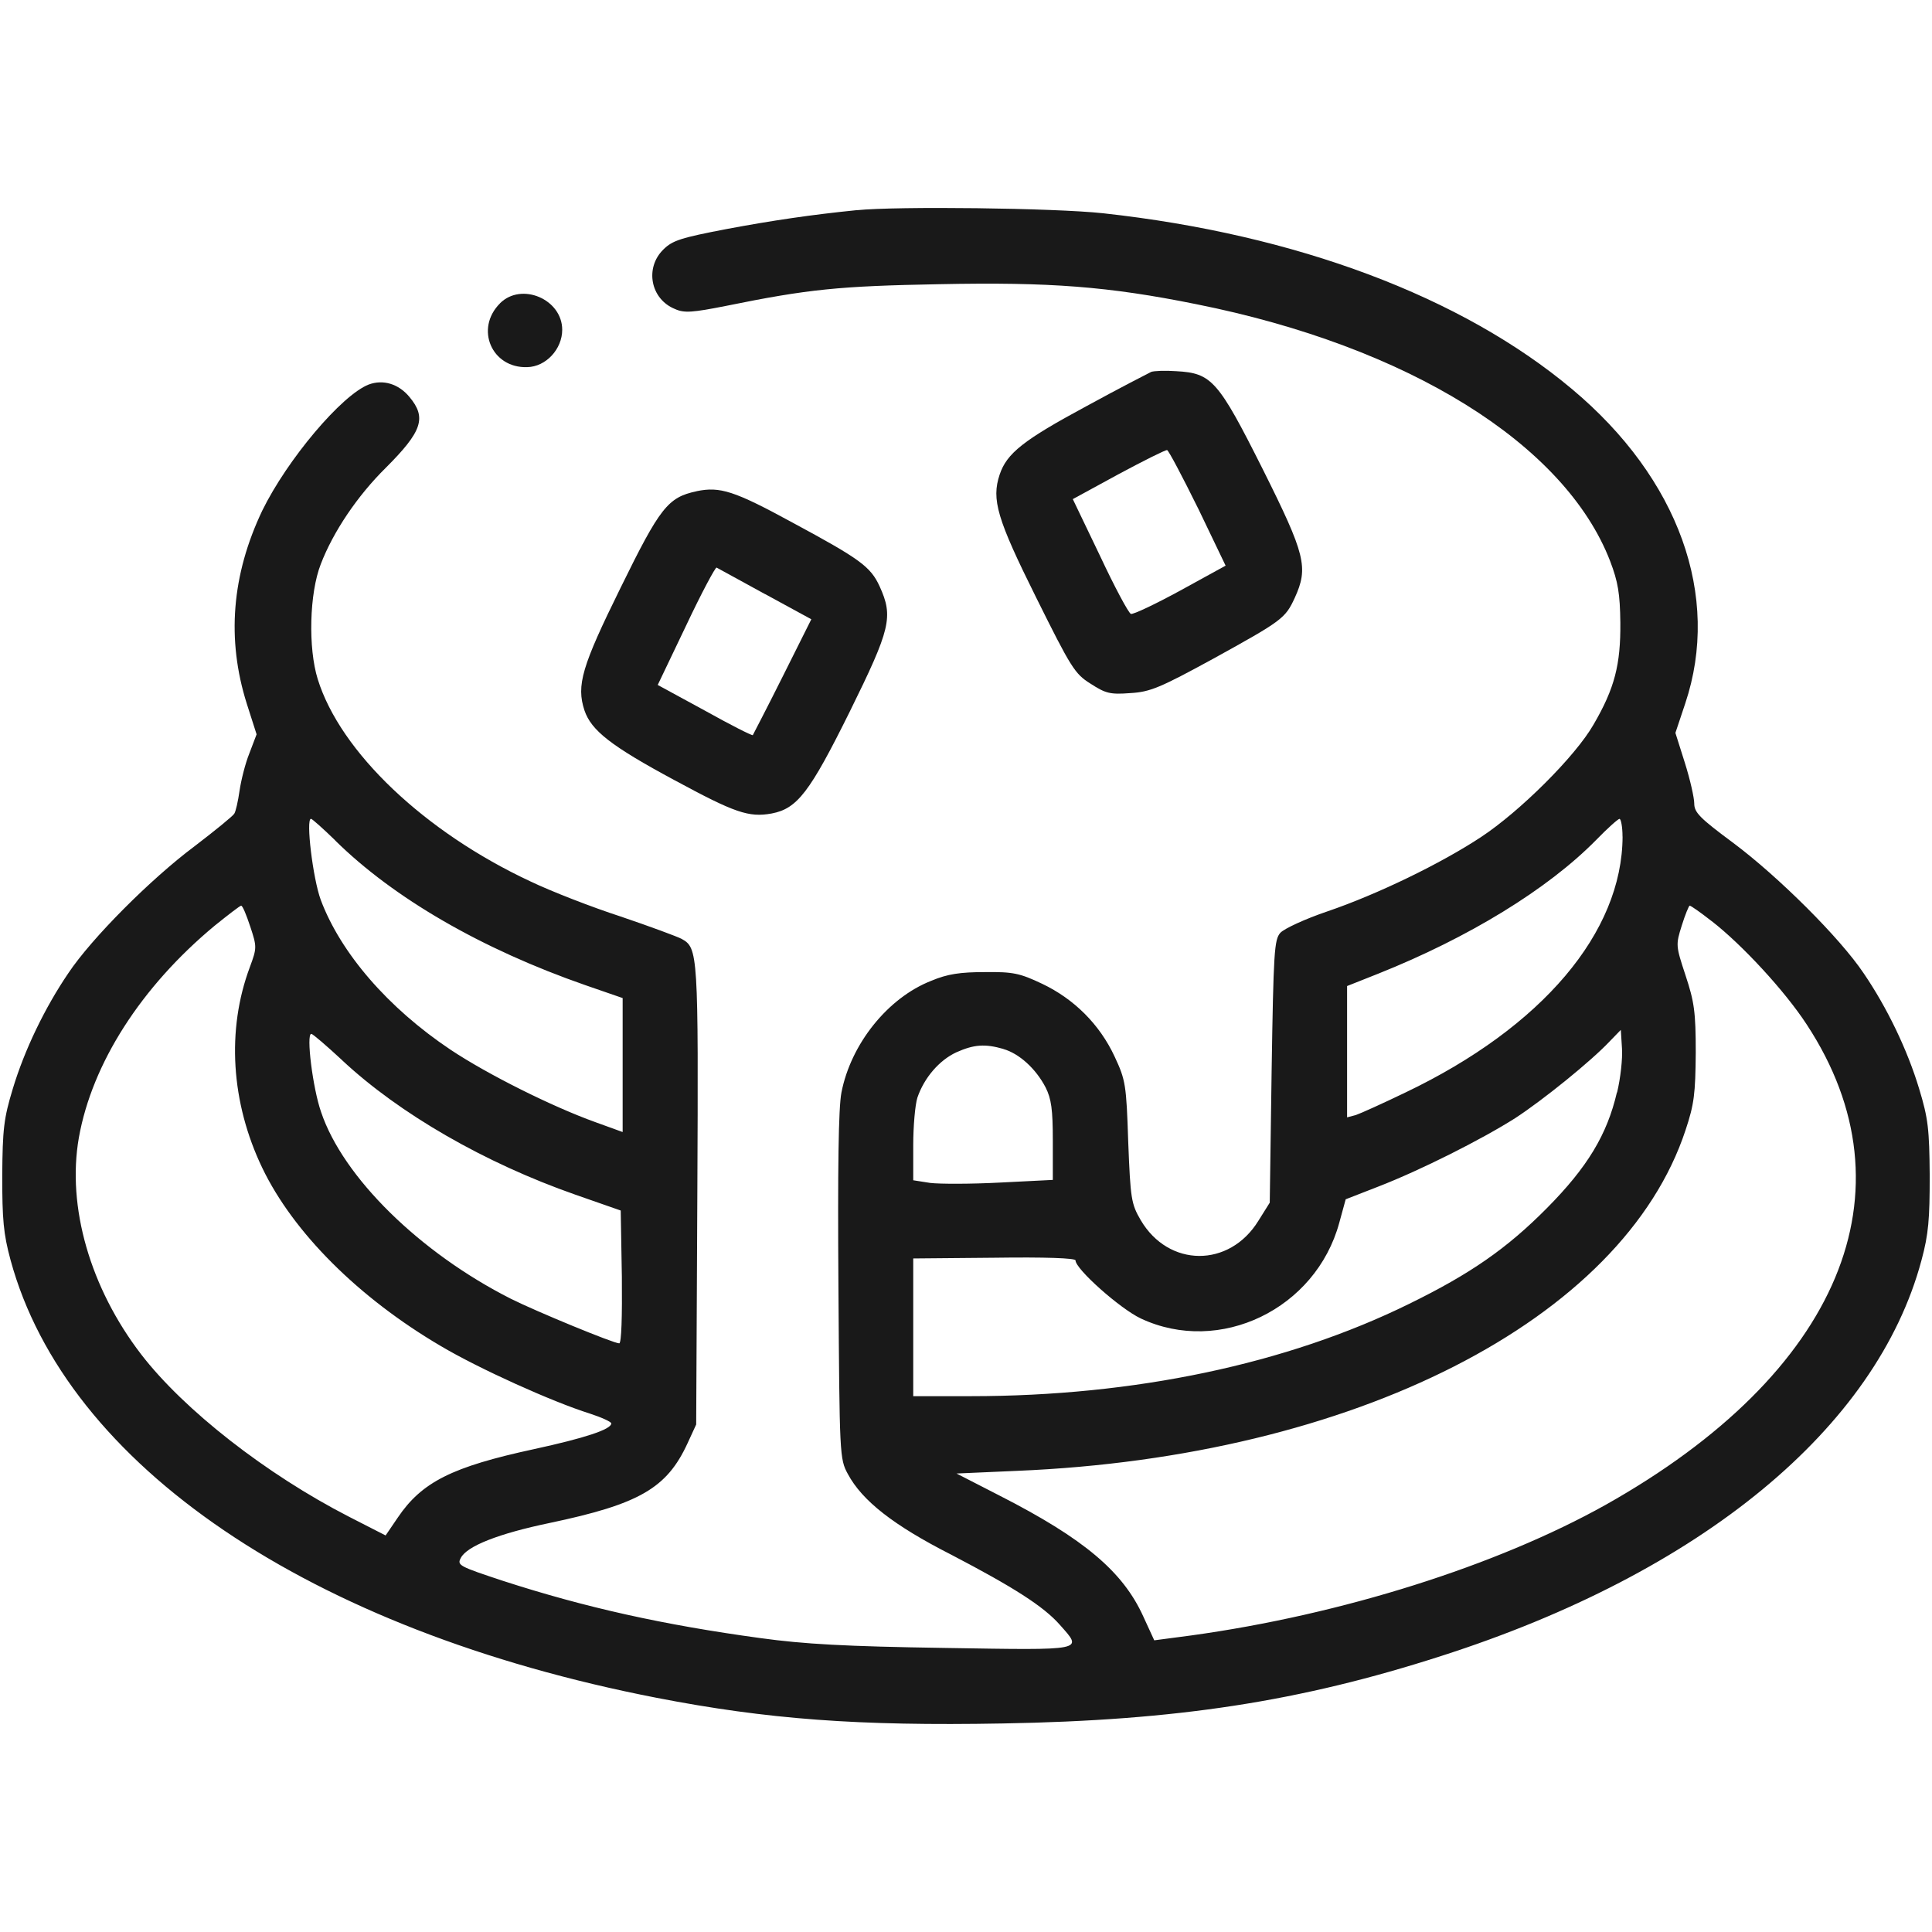
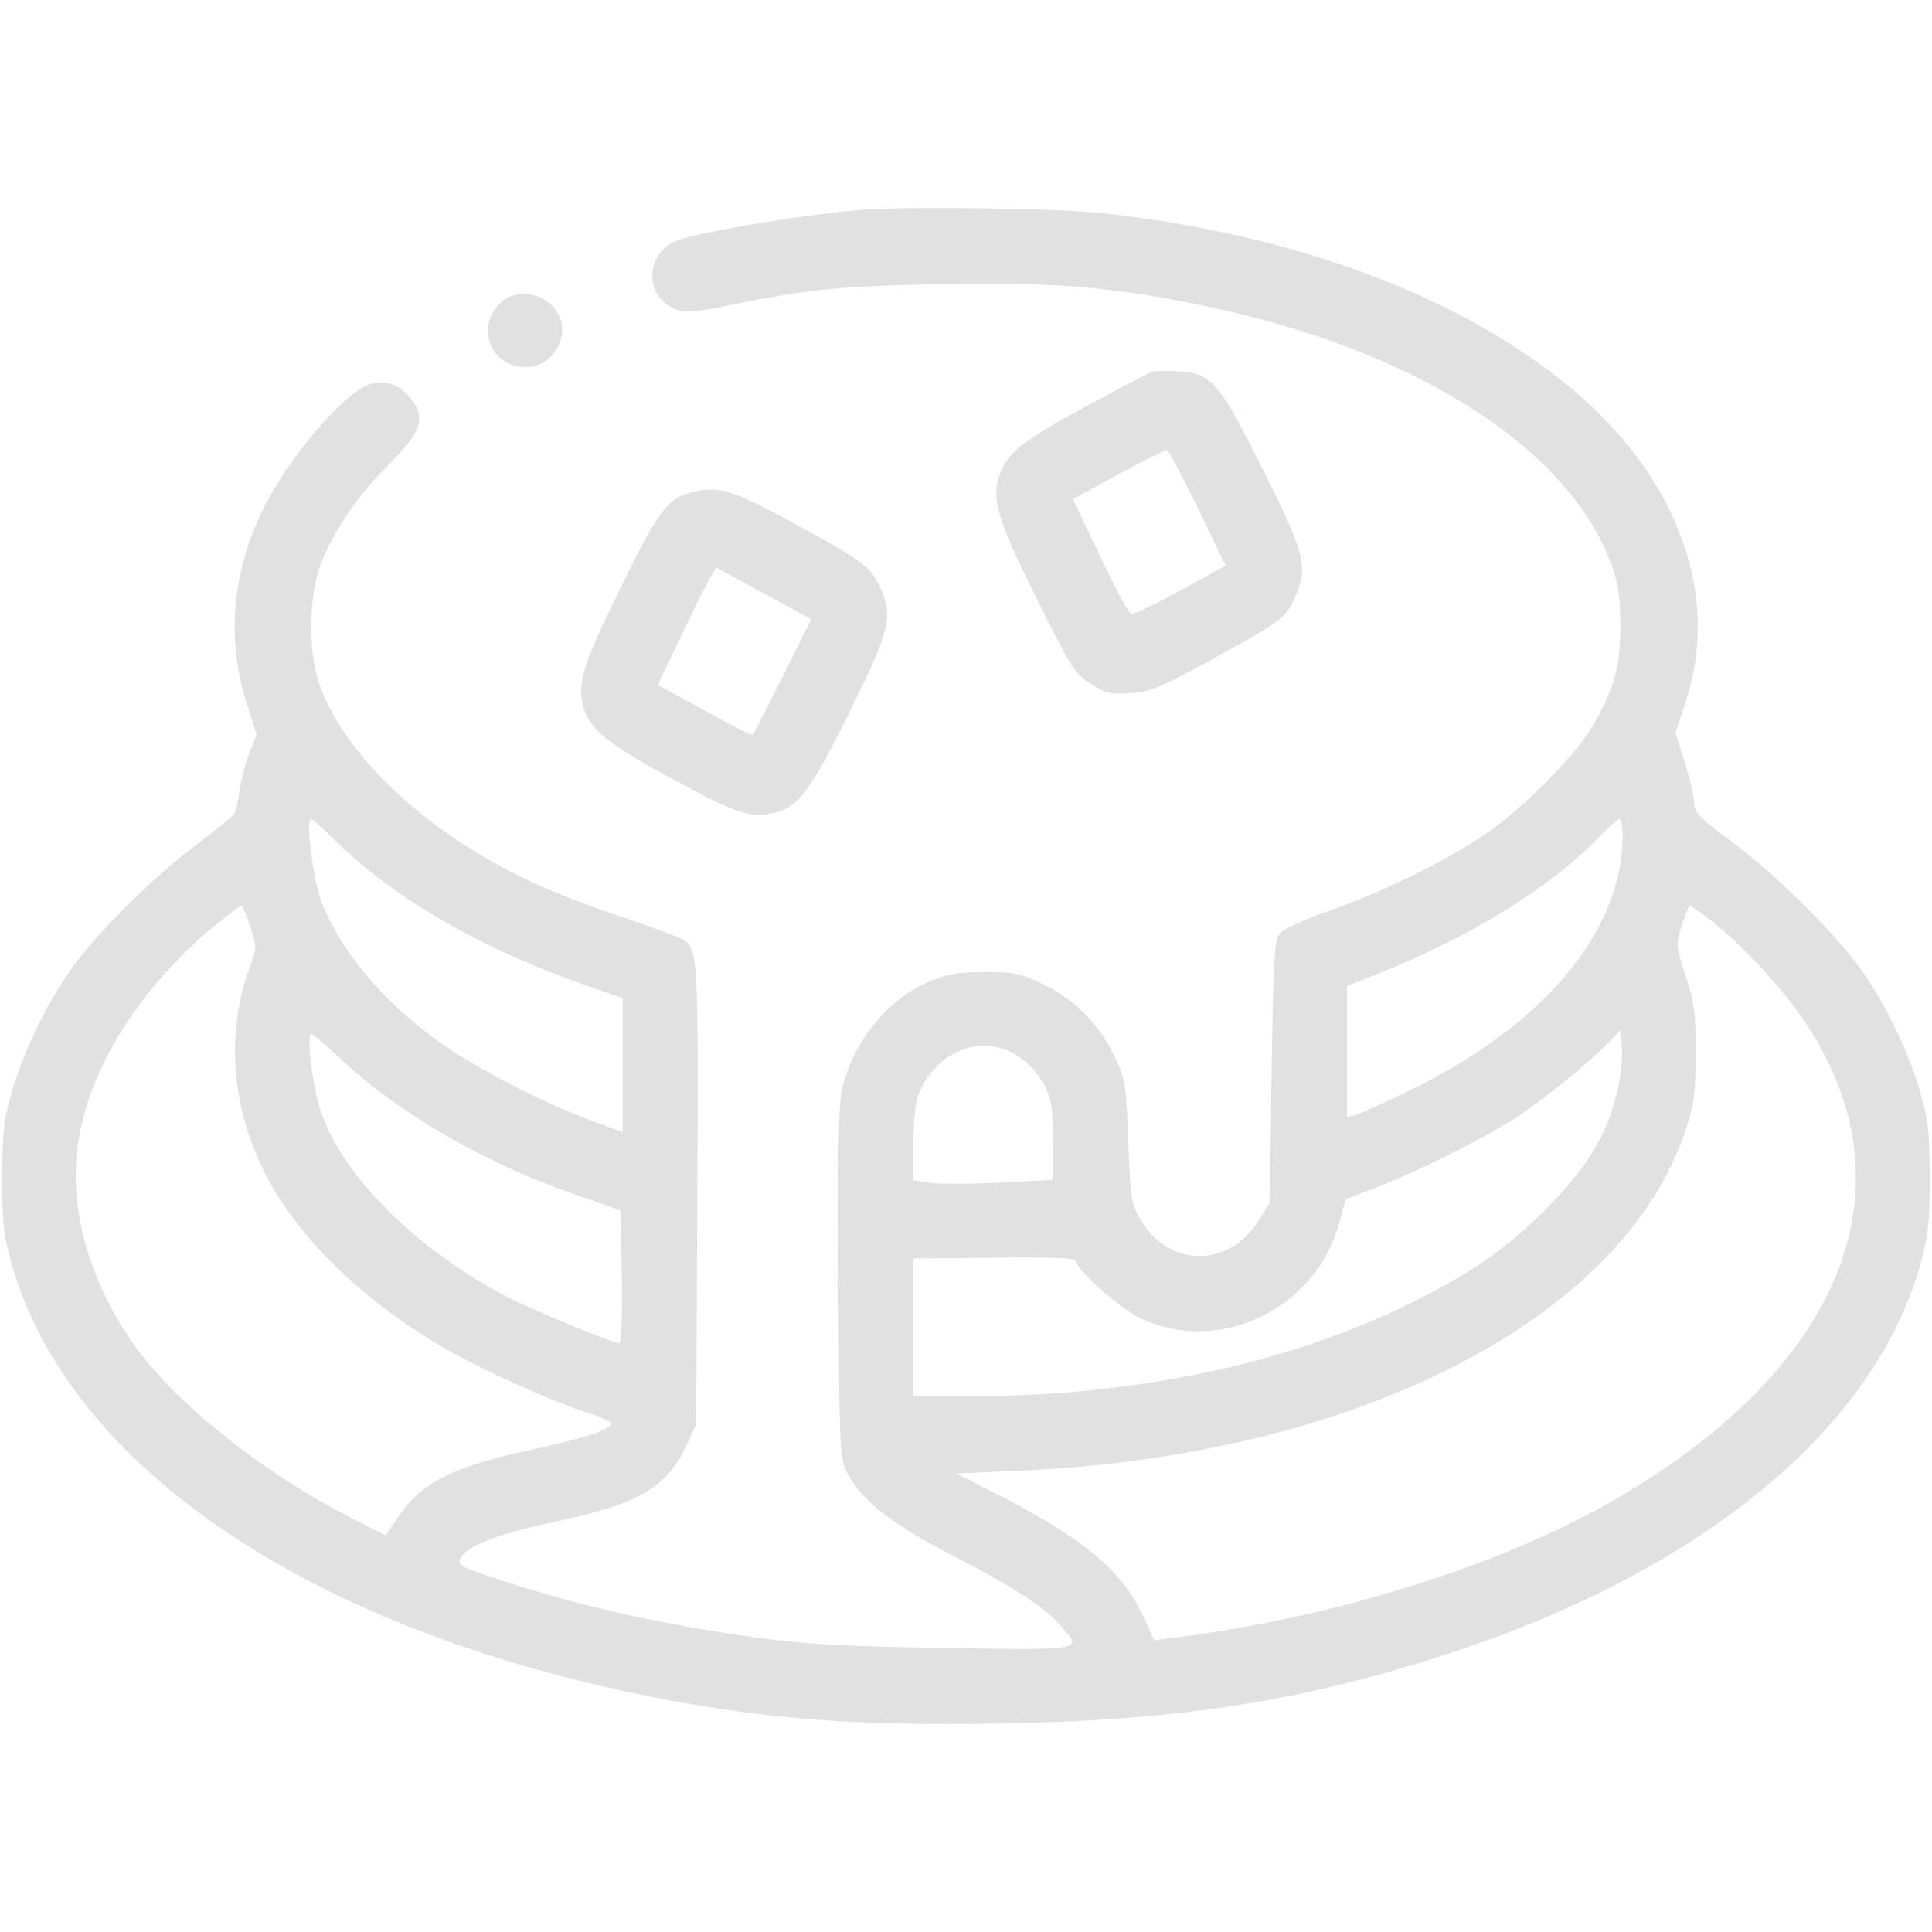
<svg xmlns="http://www.w3.org/2000/svg" version="1.1" width="32" height="32" viewBox="0 0 32 32">
  <linearGradient id="gradient1" x1="100%" y1="0%" x2="0%" y2="0%">
-     <stop offset="0%" style="stop-color: #000000; stop-opacity: .9" />
-     <stop offset="100%" style="stop-color: #000000; stop-opacity: .9" />
+     <stop offset="0%" style="stop-color: #999999; stop-opacity: .3" />
+     <stop offset="100%" style="stop-color: #999999; stop-opacity: .3" />
  </linearGradient>
  <path fill="url(#gradient1)" d="M14.188 3.481c-0.744 0.075-1.387 0.169-2.156 0.313-0.75 0.144-0.894 0.188-1.044 0.338-0.313 0.306-0.213 0.825 0.194 0.987 0.15 0.069 0.294 0.056 0.831-0.050 1.381-0.281 1.881-0.331 3.55-0.362 1.825-0.037 2.794 0.037 4.25 0.331 3.506 0.7 6.106 2.313 6.856 4.256 0.131 0.344 0.163 0.537 0.169 1.019 0.006 0.694-0.094 1.088-0.444 1.688-0.3 0.525-1.219 1.438-1.863 1.863-0.663 0.438-1.719 0.95-2.544 1.231-0.369 0.125-0.719 0.287-0.781 0.356-0.1 0.113-0.113 0.313-0.144 2.294l-0.031 2.175-0.188 0.3c-0.481 0.781-1.488 0.775-1.95-0.012-0.156-0.269-0.169-0.35-0.206-1.294-0.031-0.95-0.044-1.025-0.225-1.413-0.25-0.538-0.675-0.956-1.2-1.206-0.369-0.175-0.481-0.2-0.95-0.194-0.406 0-0.619 0.031-0.887 0.144-0.719 0.281-1.331 1.044-1.488 1.85-0.050 0.256-0.063 1.262-0.050 3.219 0.019 2.788 0.019 2.85 0.156 3.1 0.238 0.444 0.756 0.85 1.713 1.337 1.031 0.538 1.531 0.856 1.8 1.163 0.381 0.431 0.444 0.419-1.912 0.381-1.637-0.025-2.325-0.063-3.050-0.163-1.606-0.219-2.9-0.506-4.269-0.95-0.719-0.238-0.756-0.256-0.694-0.375 0.1-0.2 0.631-0.406 1.469-0.581 1.488-0.313 1.944-0.575 2.287-1.319l0.144-0.313 0.019-3.813c0.019-4.006 0.012-4.081-0.262-4.231-0.069-0.037-0.525-0.206-1.006-0.369-0.481-0.156-1.156-0.419-1.494-0.581-1.756-0.819-3.15-2.144-3.525-3.35-0.162-0.519-0.138-1.425 0.050-1.906 0.206-0.537 0.606-1.131 1.075-1.594 0.606-0.606 0.681-0.831 0.394-1.175-0.181-0.219-0.438-0.294-0.675-0.206-0.45 0.175-1.35 1.244-1.763 2.088-0.506 1.063-0.594 2.131-0.256 3.2l0.162 0.506-0.119 0.313c-0.069 0.169-0.138 0.45-0.163 0.619-0.025 0.175-0.063 0.344-0.087 0.381-0.019 0.037-0.319 0.281-0.663 0.544-0.719 0.537-1.7 1.519-2.087 2.1-0.387 0.569-0.725 1.269-0.919 1.913-0.15 0.494-0.169 0.669-0.175 1.438 0 0.725 0.019 0.962 0.138 1.4 0.925 3.4 4.95 6.131 10.7 7.25 1.831 0.356 3.344 0.469 5.731 0.425 2.887-0.050 4.925-0.363 7.269-1.119 4.306-1.381 7.206-3.775 7.95-6.55 0.119-0.438 0.137-0.688 0.137-1.406-0.006-0.769-0.025-0.944-0.175-1.438-0.194-0.644-0.531-1.344-0.919-1.913-0.394-0.588-1.413-1.6-2.156-2.156-0.556-0.412-0.65-0.506-0.65-0.656 0-0.094-0.069-0.4-0.156-0.675l-0.156-0.494 0.163-0.488c0.594-1.775-0.106-3.725-1.875-5.206-1.825-1.531-4.569-2.563-7.769-2.913-0.806-0.087-3.406-0.119-4.081-0.050zM5.55 13.919c0.969 0.956 2.425 1.8 4.15 2.4l0.613 0.212v2.219l-0.45-0.163c-0.713-0.256-1.781-0.788-2.4-1.2-1.037-0.694-1.819-1.6-2.15-2.481-0.131-0.356-0.25-1.344-0.162-1.344 0.019 0 0.2 0.162 0.4 0.356zM26.875 13.856c-0.006 1.588-1.331 3.156-3.594 4.238-0.375 0.181-0.75 0.35-0.825 0.375l-0.144 0.038v-2.175l0.519-0.206c1.488-0.594 2.8-1.394 3.606-2.213 0.188-0.194 0.363-0.35 0.387-0.35s0.050 0.131 0.050 0.294zM4.144 15.344c0.112 0.338 0.112 0.356-0.006 0.675-0.388 1.038-0.313 2.244 0.206 3.325 0.513 1.069 1.594 2.15 2.956 2.95 0.631 0.375 1.85 0.925 2.469 1.119 0.194 0.063 0.356 0.137 0.356 0.163 0 0.1-0.444 0.244-1.275 0.425-1.362 0.294-1.862 0.544-2.263 1.137l-0.2 0.294-0.612-0.313c-1.362-0.7-2.725-1.762-3.438-2.688-0.844-1.1-1.231-2.444-1.031-3.587 0.219-1.231 1.031-2.5 2.25-3.512 0.225-0.181 0.419-0.331 0.438-0.331 0.025 0 0.088 0.156 0.15 0.344zM28.35 15.256c0.5 0.387 1.212 1.156 1.575 1.713 1.813 2.762 0.55 5.775-3.331 7.956-1.8 1.006-4.369 1.819-6.863 2.163l-0.613 0.081-0.181-0.394c-0.337-0.744-0.981-1.288-2.375-2l-0.719-0.369 1-0.044c5.581-0.231 10.038-2.5 11.075-5.644 0.144-0.431 0.163-0.606 0.169-1.281 0-0.681-0.025-0.844-0.169-1.281-0.163-0.494-0.163-0.506-0.063-0.825 0.056-0.181 0.119-0.331 0.131-0.331 0.019 0 0.181 0.113 0.363 0.256zM26.781 18.094c-0.163 0.7-0.488 1.238-1.156 1.913s-1.275 1.094-2.281 1.587c-2.031 1-4.556 1.531-7.262 1.531h-0.956v-2.281l1.344-0.012c0.837-0.012 1.344 0.006 1.344 0.044 0 0.144 0.738 0.8 1.081 0.962 1.306 0.613 2.9-0.156 3.288-1.587l0.106-0.387 0.544-0.212c0.694-0.269 1.7-0.775 2.262-1.131 0.469-0.306 1.256-0.944 1.563-1.269l0.188-0.194 0.019 0.306c0.012 0.169-0.025 0.5-0.081 0.731zM5.669 17.563c0.95 0.887 2.362 1.7 3.862 2.225l0.75 0.262 0.019 1.1c0.006 0.644-0.006 1.1-0.044 1.1-0.094 0-1.381-0.531-1.794-0.738-1.506-0.762-2.781-2.012-3.144-3.094-0.138-0.394-0.25-1.294-0.162-1.294 0.025 0 0.256 0.2 0.513 0.438zM16.619 17.375c0.262 0.075 0.538 0.325 0.7 0.637 0.094 0.188 0.119 0.363 0.119 0.881v0.65l-0.875 0.044c-0.475 0.025-1 0.025-1.156 0.006l-0.281-0.044v-0.581c0-0.313 0.031-0.669 0.069-0.788 0.113-0.331 0.363-0.619 0.644-0.75 0.294-0.131 0.475-0.144 0.781-0.056z" />
  <path fill="url(#gradient1)" d="M8.281 5.025c-0.419 0.419-0.137 1.075 0.45 1.056 0.313-0.006 0.581-0.3 0.581-0.619 0-0.506-0.675-0.794-1.031-0.438z" />
  <path fill="url(#gradient1)" d="M19.063 6.162c-0.050 0.025-0.538 0.275-1.075 0.569-1.031 0.556-1.313 0.775-1.431 1.131-0.137 0.412-0.044 0.731 0.606 2.037 0.575 1.156 0.637 1.262 0.9 1.425 0.25 0.162 0.325 0.181 0.656 0.156 0.331-0.019 0.494-0.088 1.375-0.569 1.144-0.631 1.194-0.669 1.35-1.006 0.231-0.506 0.181-0.713-0.531-2.138-0.738-1.469-0.844-1.587-1.431-1.619-0.181-0.013-0.369-0.006-0.419 0.013zM19.844 8.419l0.456 0.95-0.75 0.412c-0.413 0.225-0.781 0.4-0.819 0.387s-0.269-0.444-0.512-0.963l-0.45-0.938 0.756-0.412c0.419-0.225 0.781-0.406 0.806-0.4s0.256 0.444 0.512 0.963z" />
  <path fill="url(#gradient1)" d="M11.537 8.137c-0.475 0.1-0.606 0.269-1.256 1.594-0.644 1.306-0.738 1.619-0.6 2.037 0.113 0.331 0.438 0.588 1.494 1.156 0.994 0.537 1.225 0.619 1.606 0.55 0.425-0.081 0.631-0.35 1.294-1.688 0.675-1.369 0.725-1.569 0.494-2.075-0.15-0.325-0.319-0.45-1.444-1.056-0.963-0.525-1.2-0.6-1.588-0.519zM12.669 9.838l0.769 0.419-0.475 0.95c-0.262 0.525-0.488 0.956-0.494 0.969-0.012 0.012-0.369-0.169-0.794-0.406l-0.781-0.425 0.469-0.981c0.256-0.544 0.488-0.975 0.506-0.963s0.381 0.206 0.8 0.438z" />
</svg>
